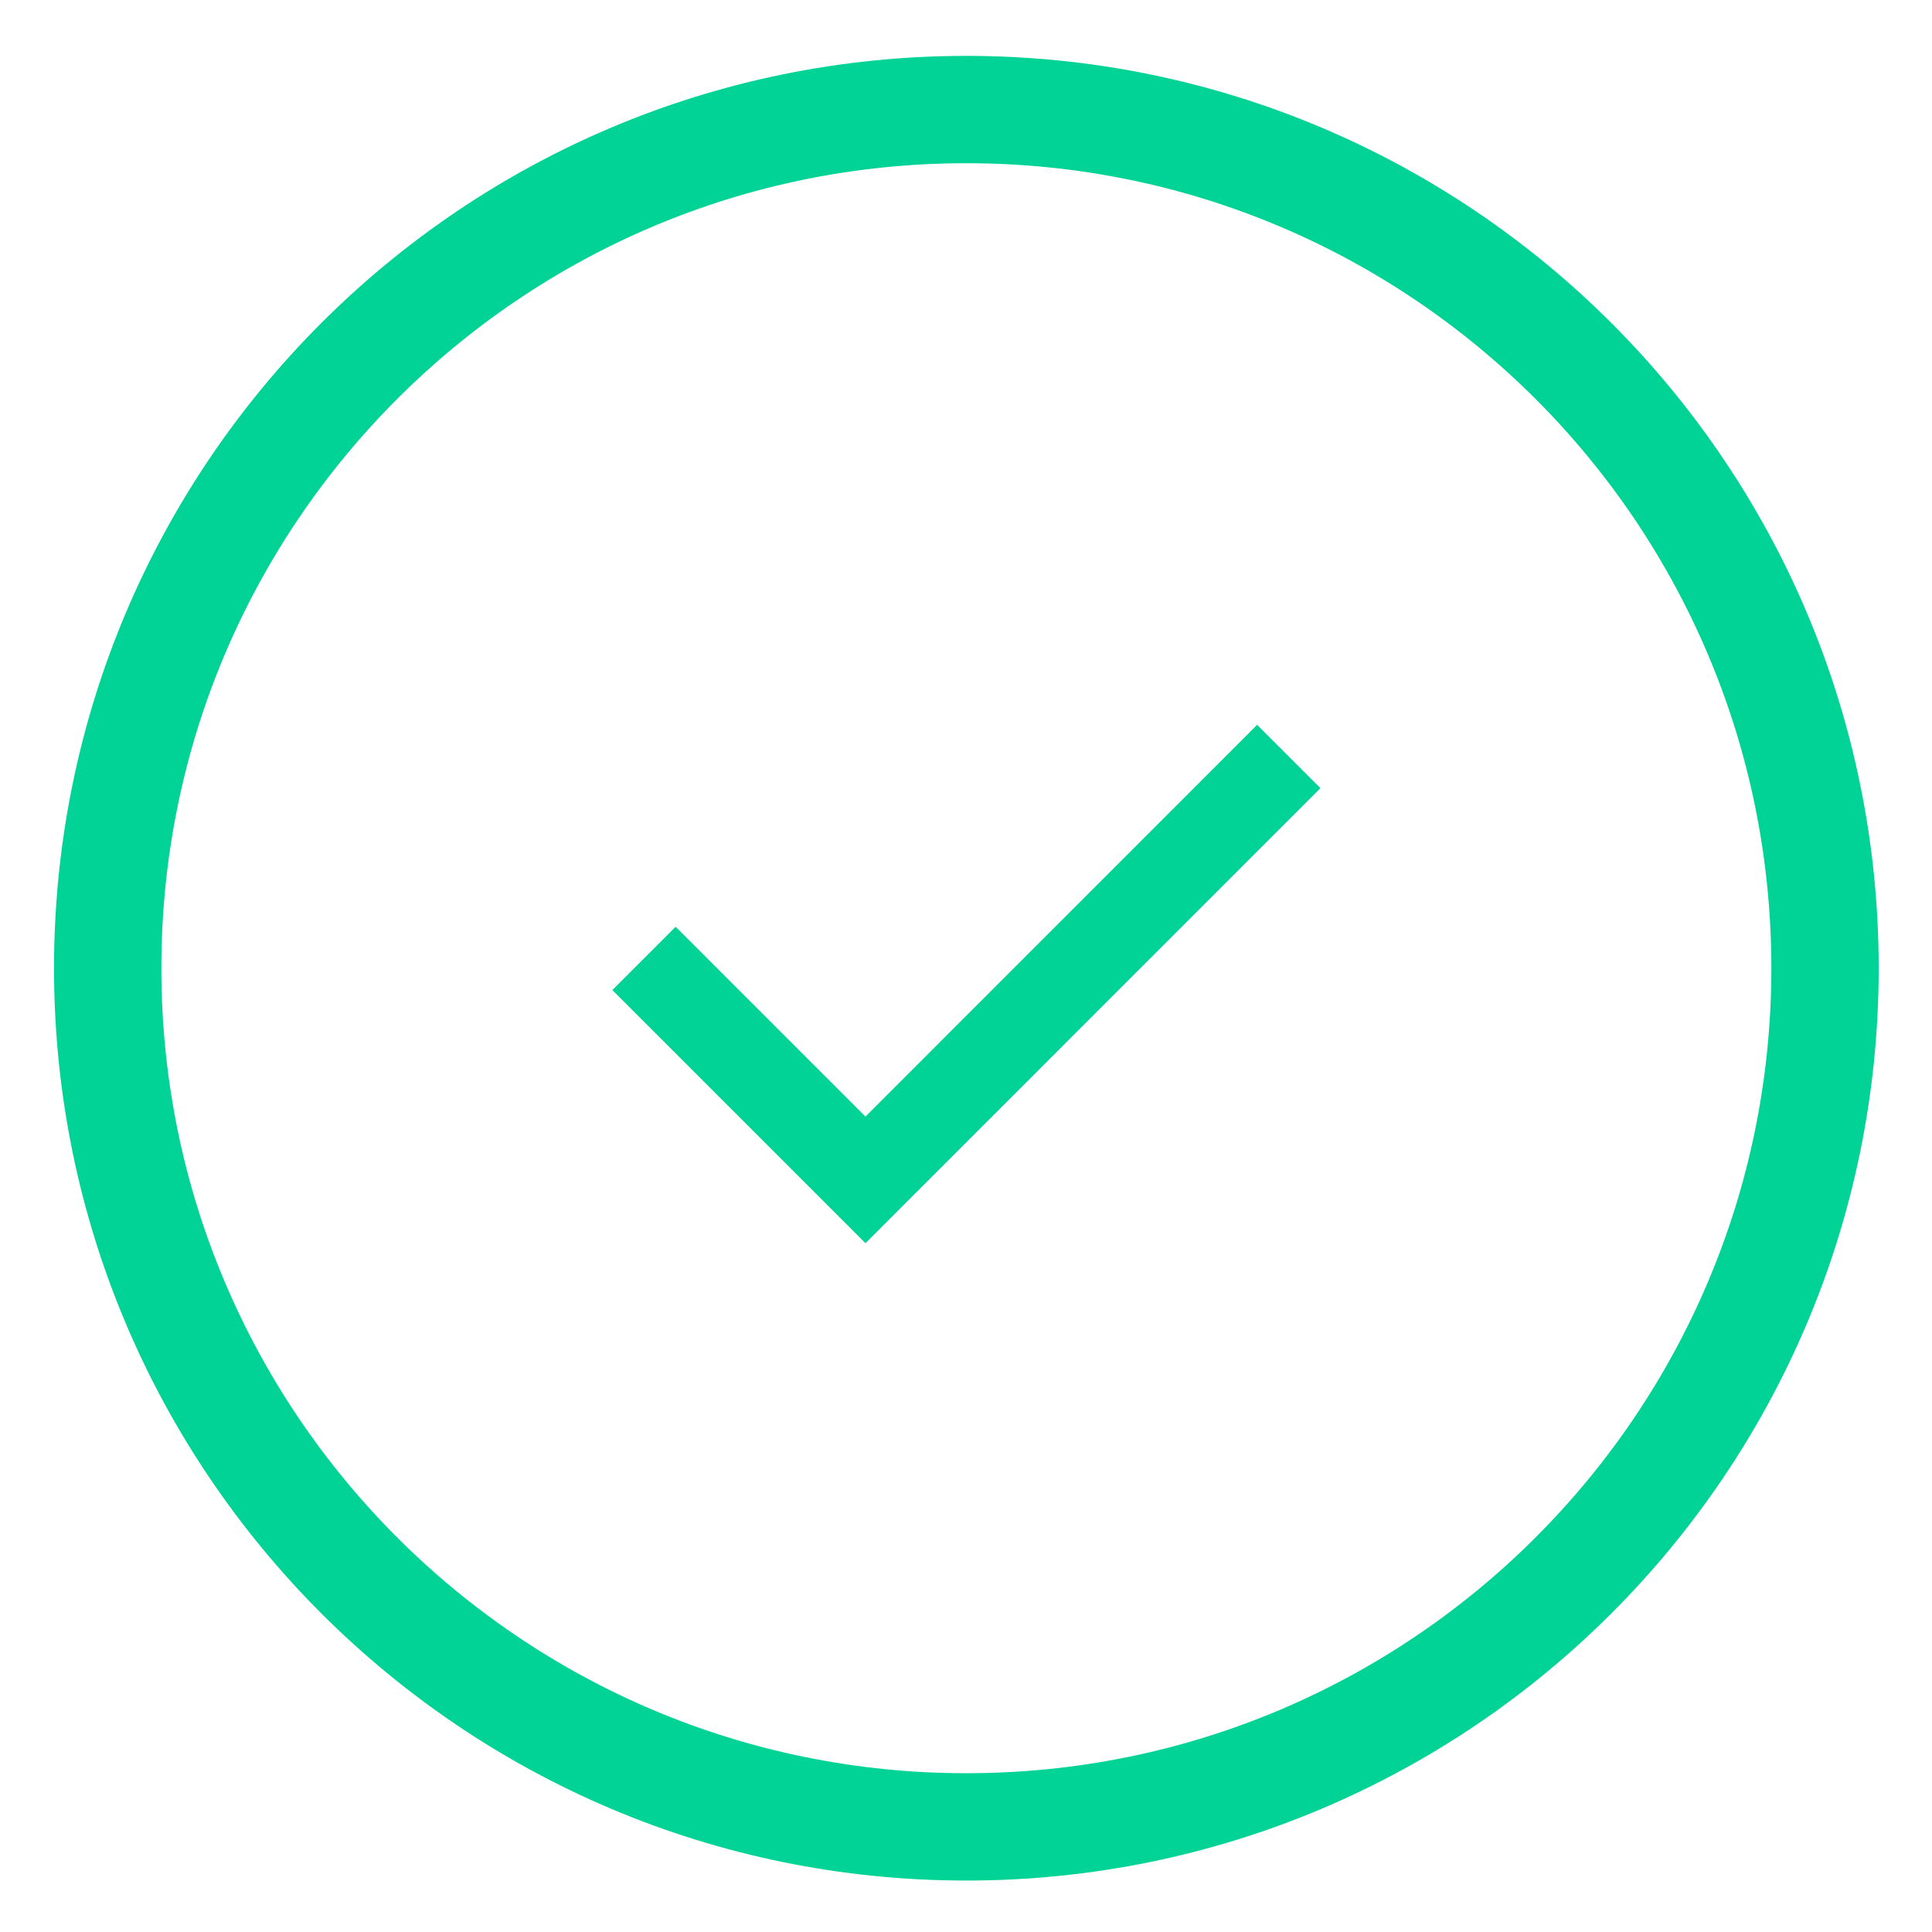
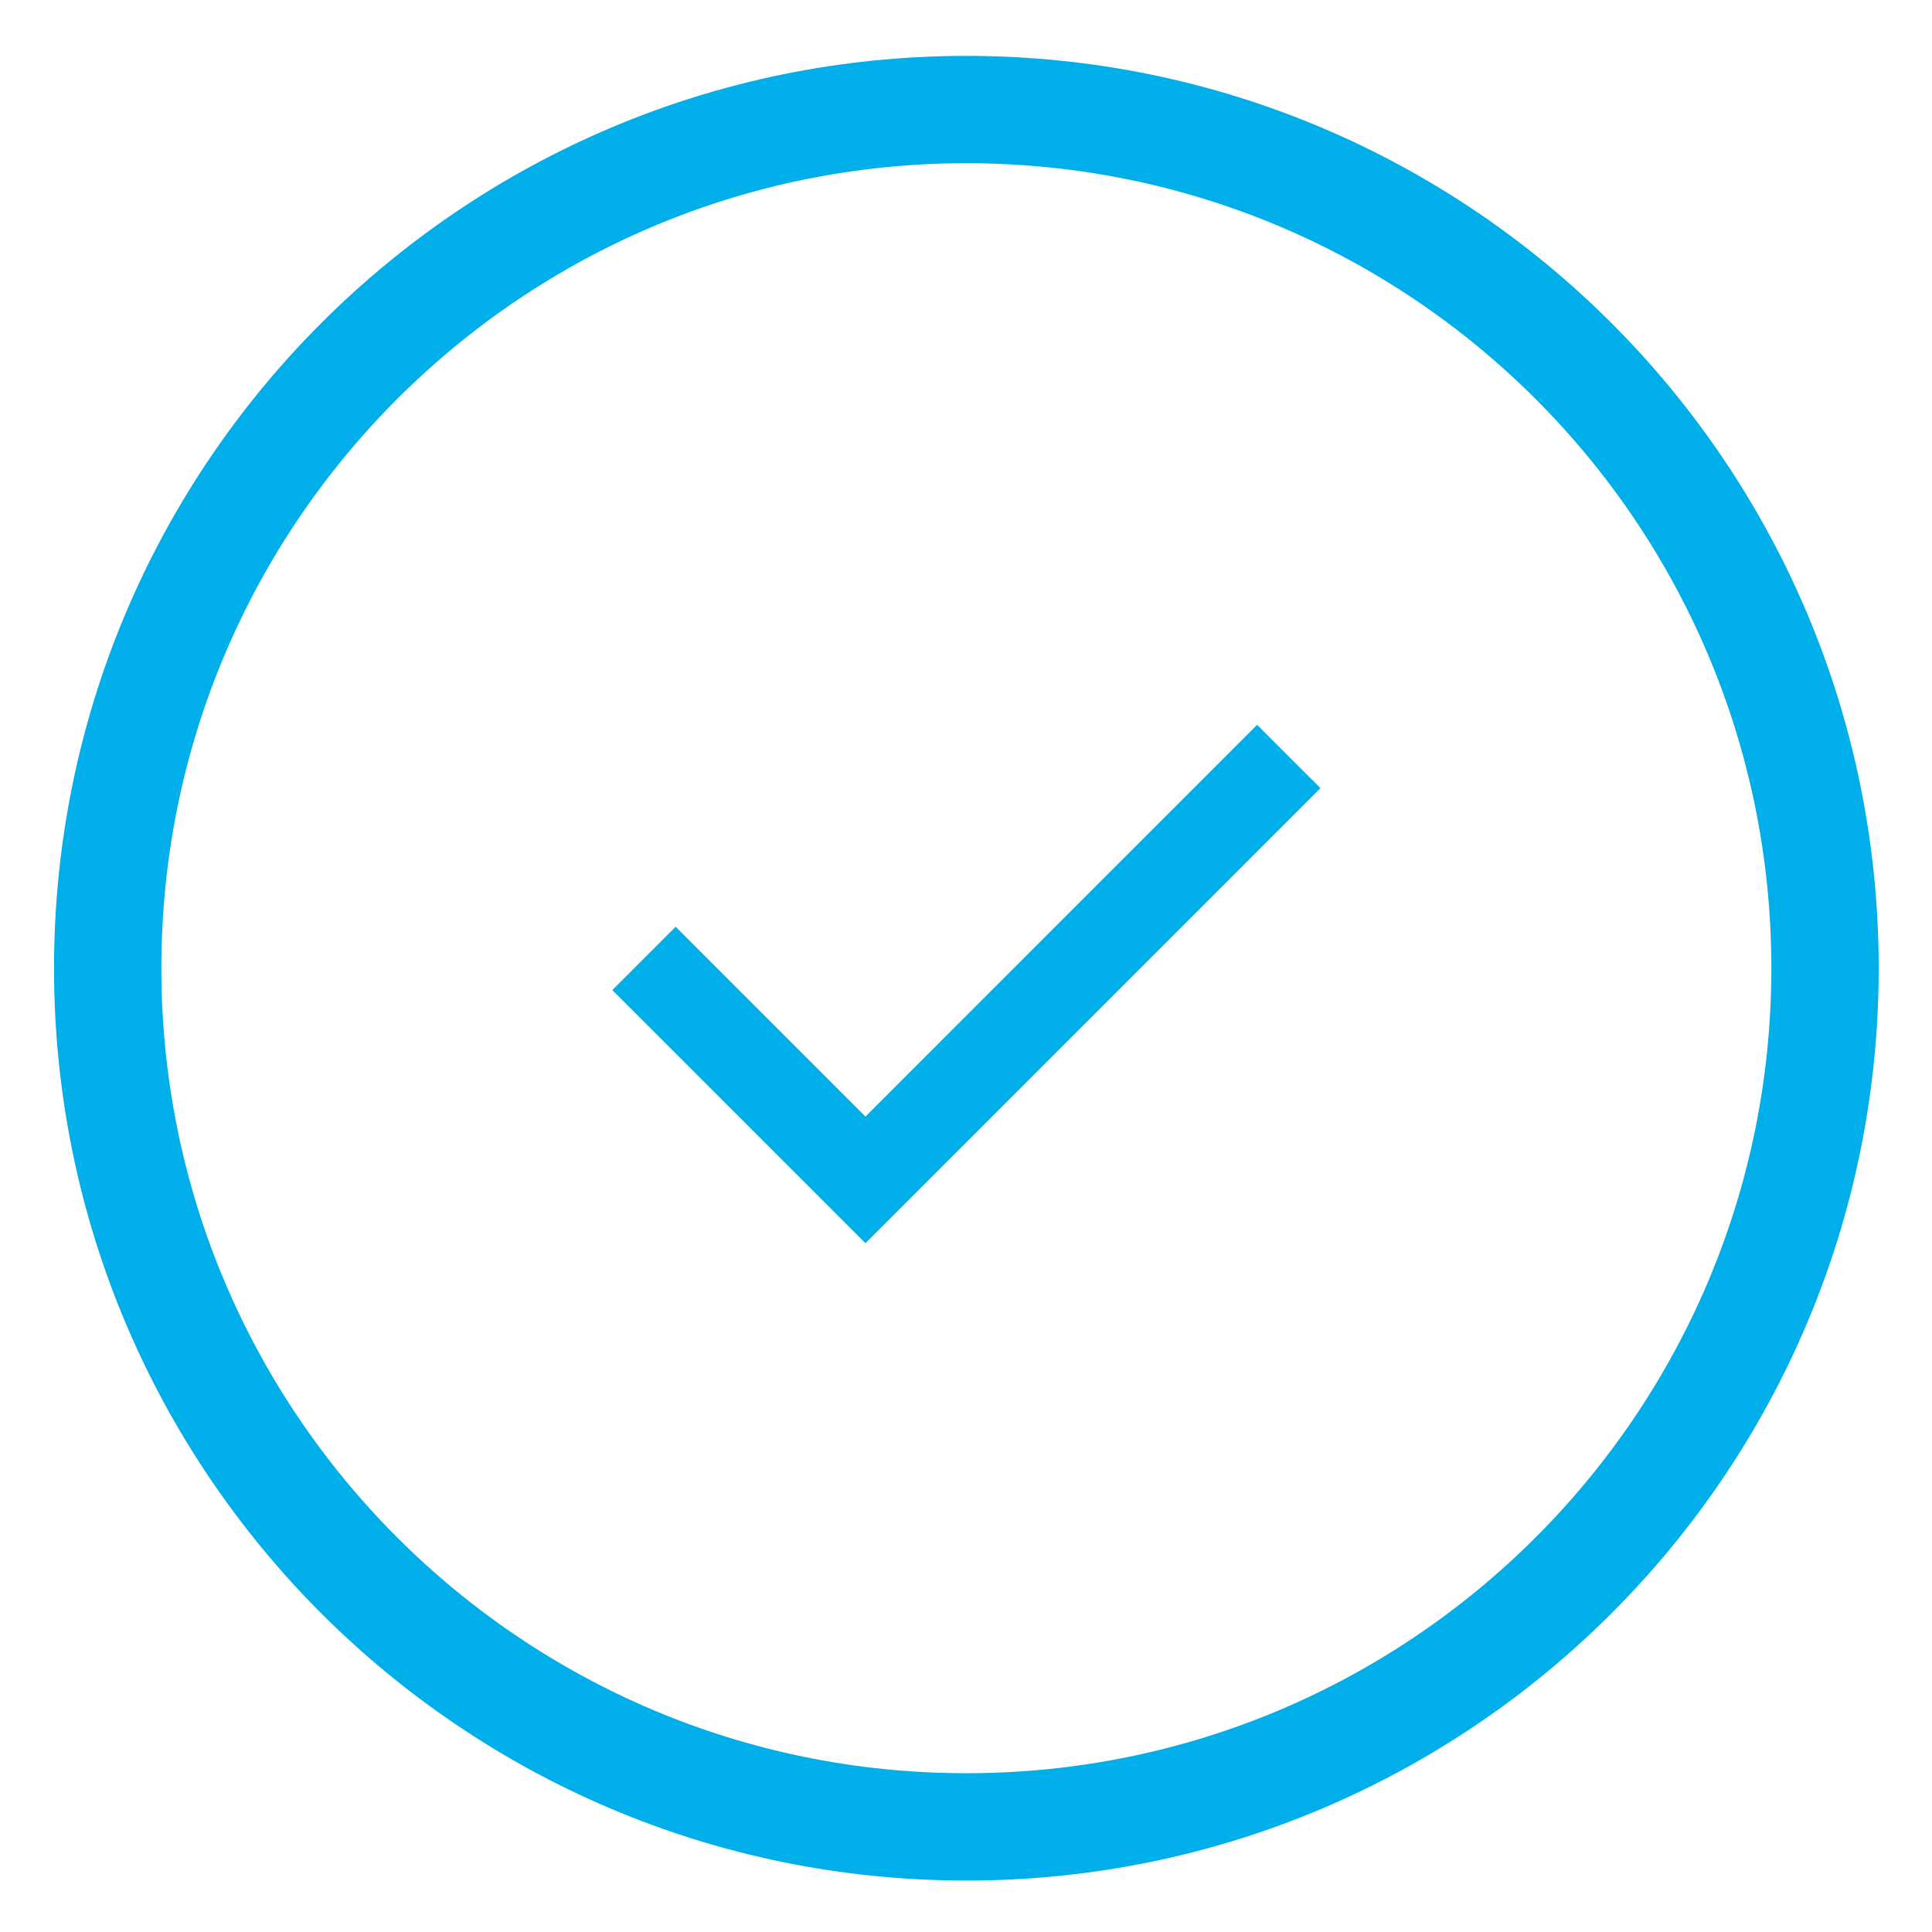
<svg xmlns="http://www.w3.org/2000/svg" width="27" height="27" viewBox="0 0 27 27" fill="none">
-   <path fill-rule="evenodd" clip-rule="evenodd" d="M25.505 13.531C25.505 6.903 20.133 1.531 13.505 1.531C6.878 1.531 1.505 6.903 1.505 13.531C1.505 20.158 6.878 25.531 13.505 25.531C20.133 25.531 25.505 20.158 25.505 13.531Z" stroke="#00D395" stroke-width="1.5" />
-   <path d="M9 13.394L12.095 16.489L18.011 10.572" stroke="#00D395" stroke-width="1.251" />
+   <path fill-rule="evenodd" clip-rule="evenodd" d="M25.505 13.531C25.505 6.903 20.133 1.531 13.505 1.531C6.878 1.531 1.505 6.903 1.505 13.531C1.505 20.158 6.878 25.531 13.505 25.531C20.133 25.531 25.505 20.158 25.505 13.531Z" stroke="#00AEE9" stroke-width="1.5" />
+   <path d="M9 13.394L12.095 16.489L18.011 10.572" stroke="#00AEE9" stroke-width="1.251" />
</svg>
